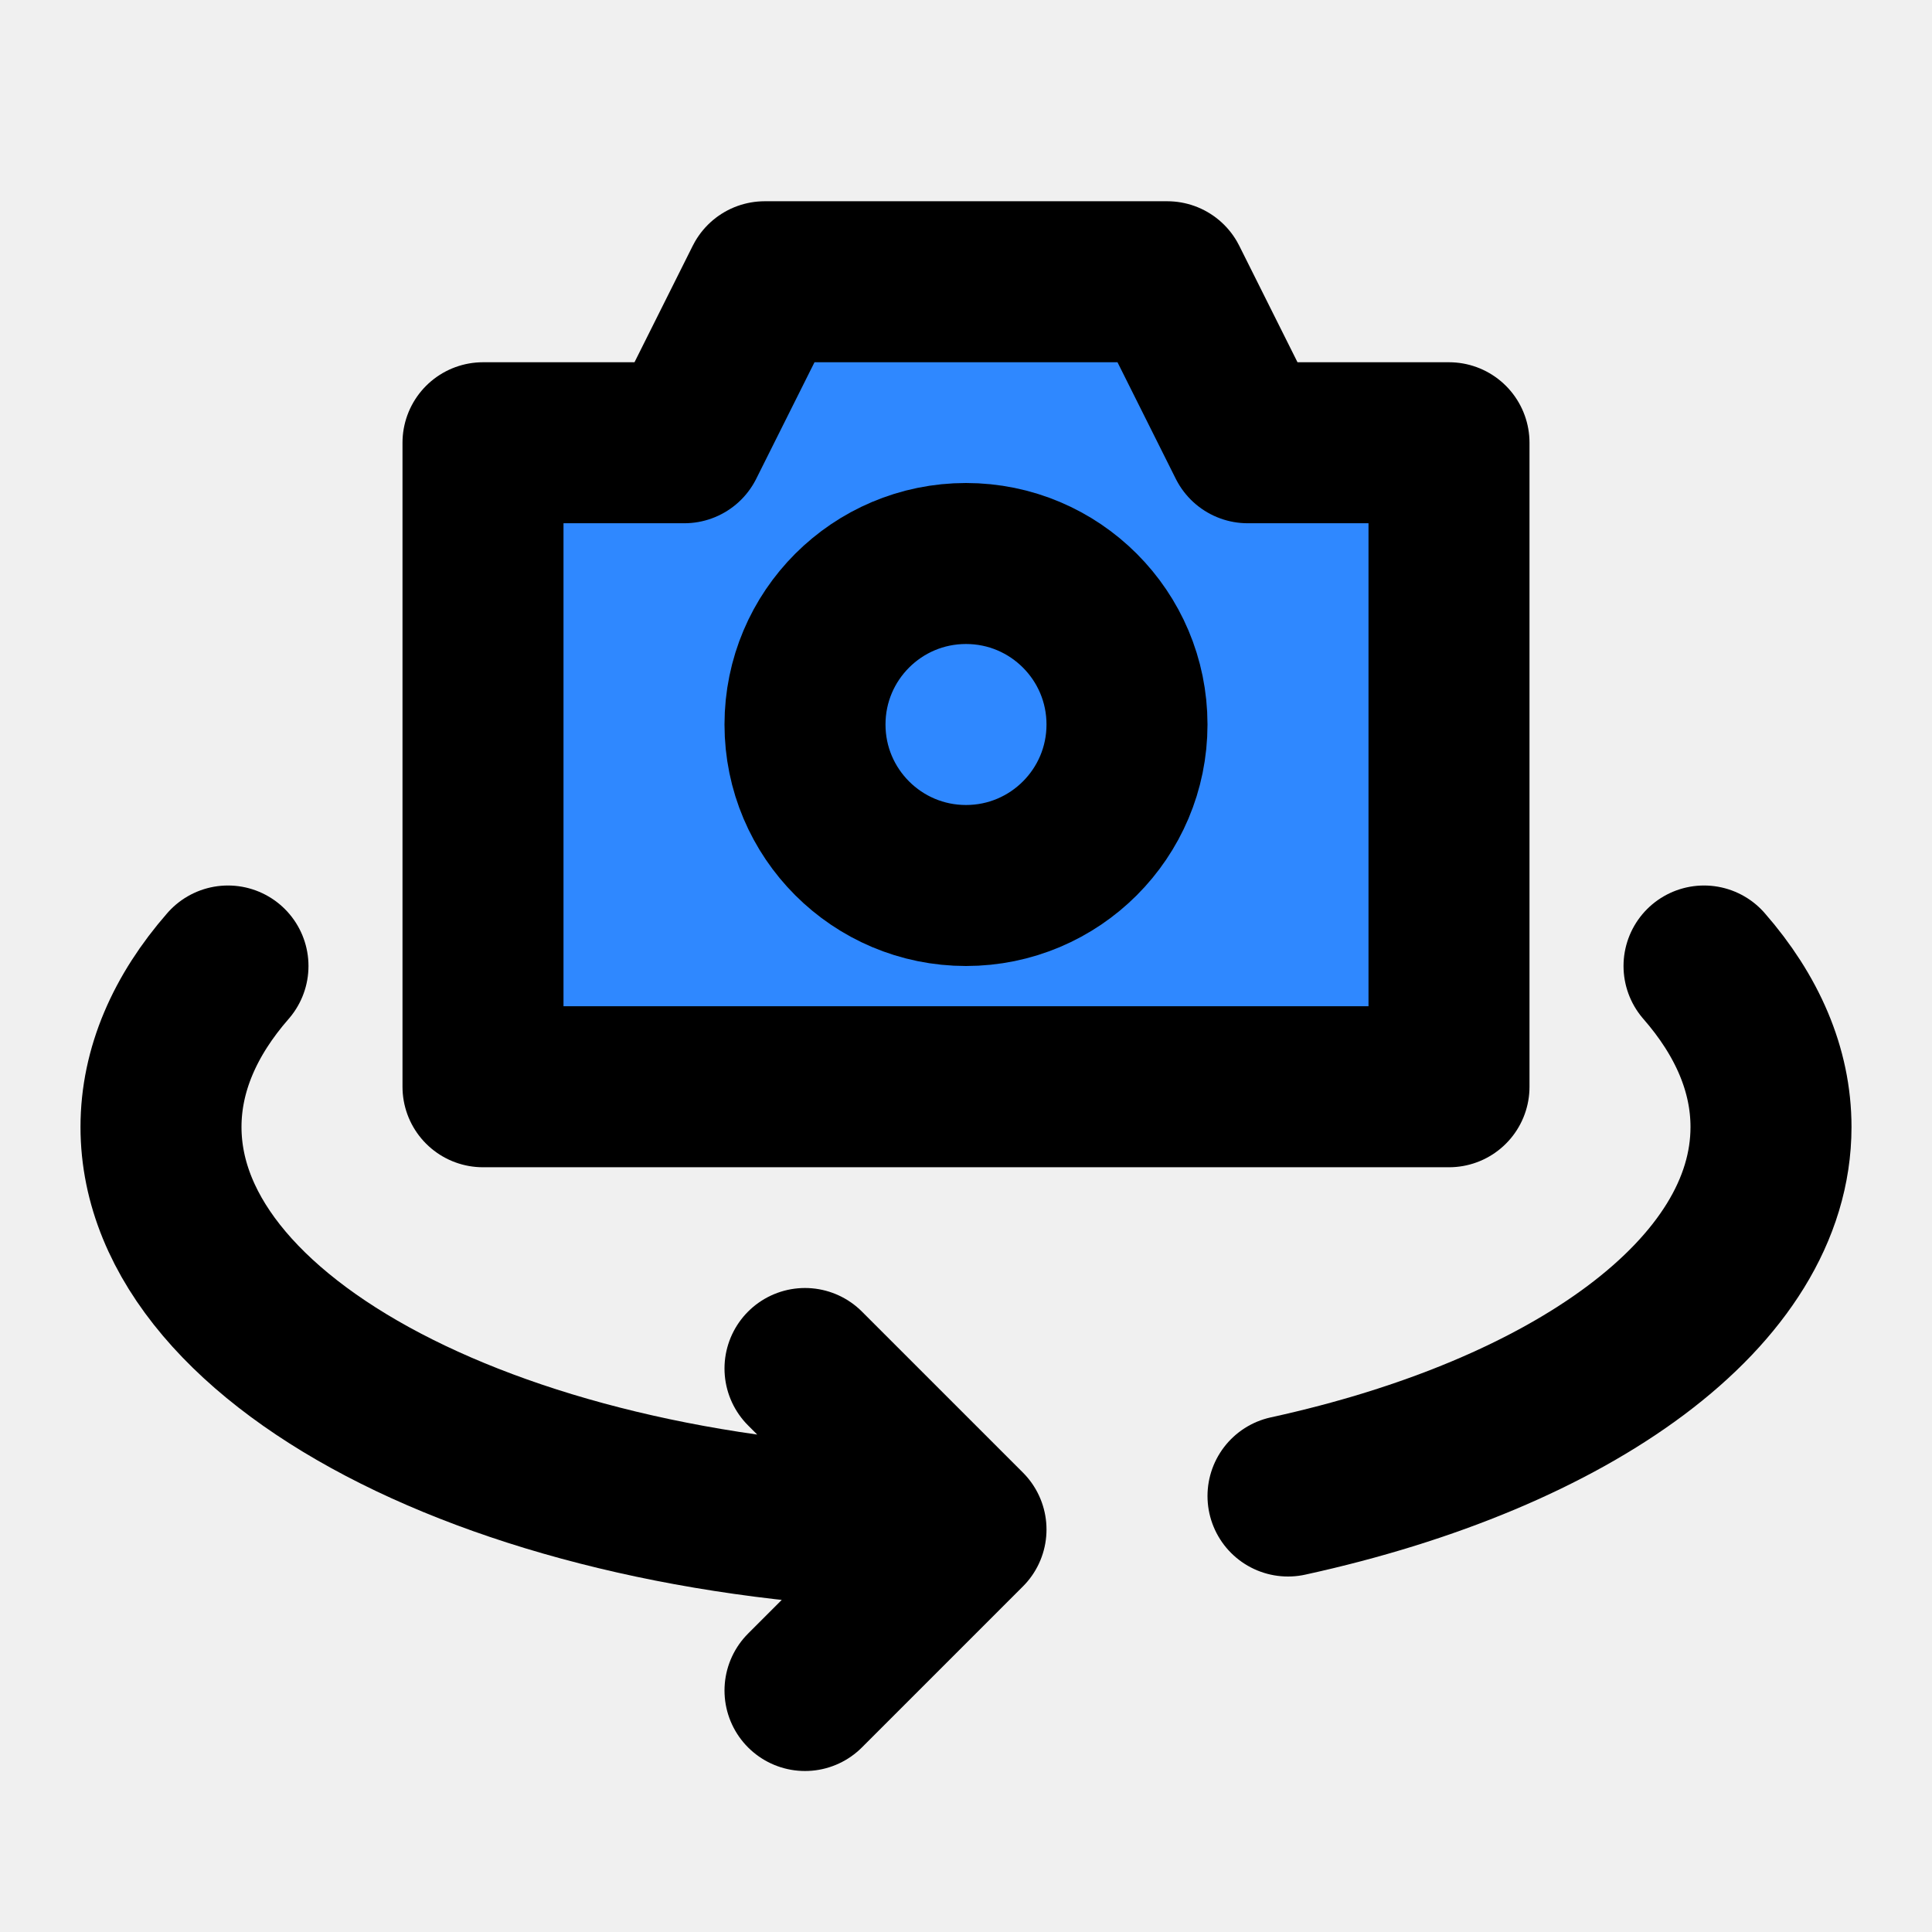
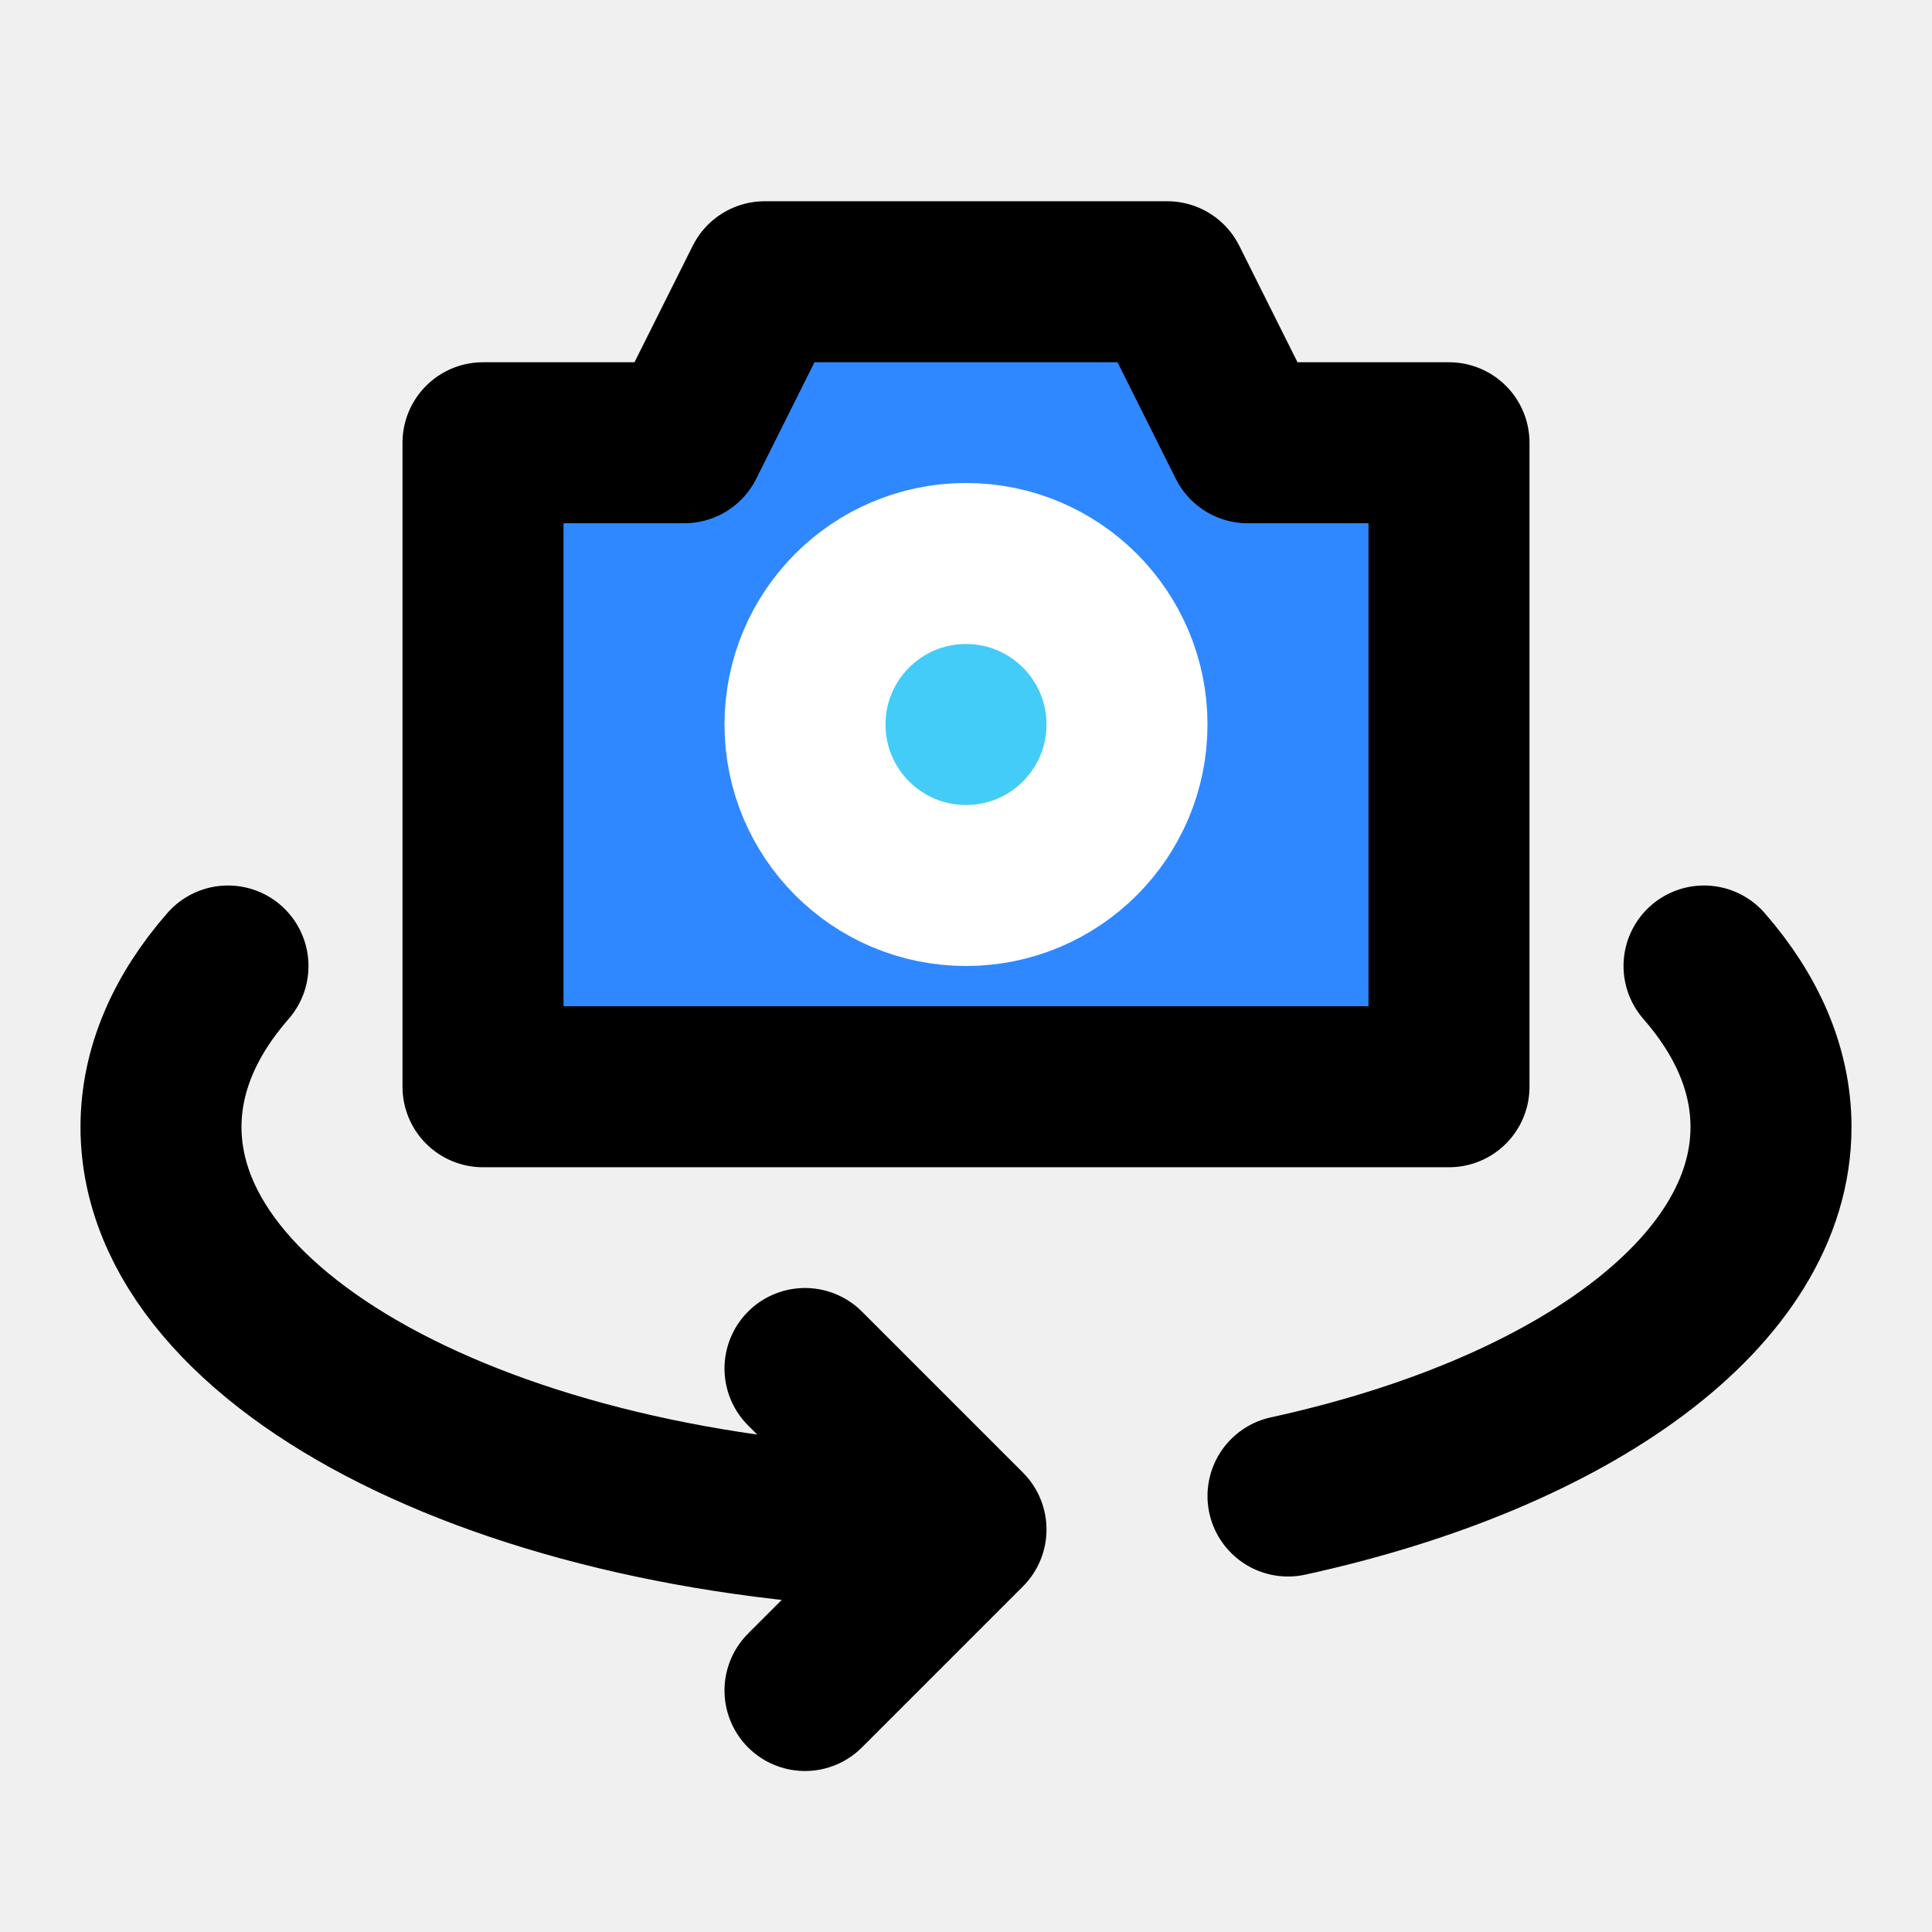
<svg xmlns="http://www.w3.org/2000/svg" width="48" height="48" viewBox="0 0 48 48" fill="none">
  <rect width="48" height="48" fill="white" fill-opacity="0.01" />
  <path d="M12 11H17L19 7H29L31 11H36V27H12V11Z" fill="#2F88FF" stroke="black" stroke-width="4" stroke-linecap="round" stroke-linejoin="round" />
-   <circle cx="24" cy="18" r="4" fill="#2F88FF" stroke="black" stroke-width="4" stroke-linecap="round" stroke-linejoin="round" />
+   <circle cx="24" cy="18" r="4" fill="#43CCF8" stroke="white" stroke-width="4" stroke-linecap="round" stroke-linejoin="round" />
  <path d="M24 38C12.954 38 4 33.523 4 28C4 26.578 4.594 25.225 5.664 24M24 38L20 34M24 38L20 42" stroke="black" stroke-width="4" stroke-linecap="round" stroke-linejoin="round" />
  <path d="M32 37.168C39.064 35.625 44 32.101 44 28C44 26.578 43.406 25.225 42.336 24" stroke="black" stroke-width="4" stroke-linecap="round" stroke-linejoin="round" />
</svg>
